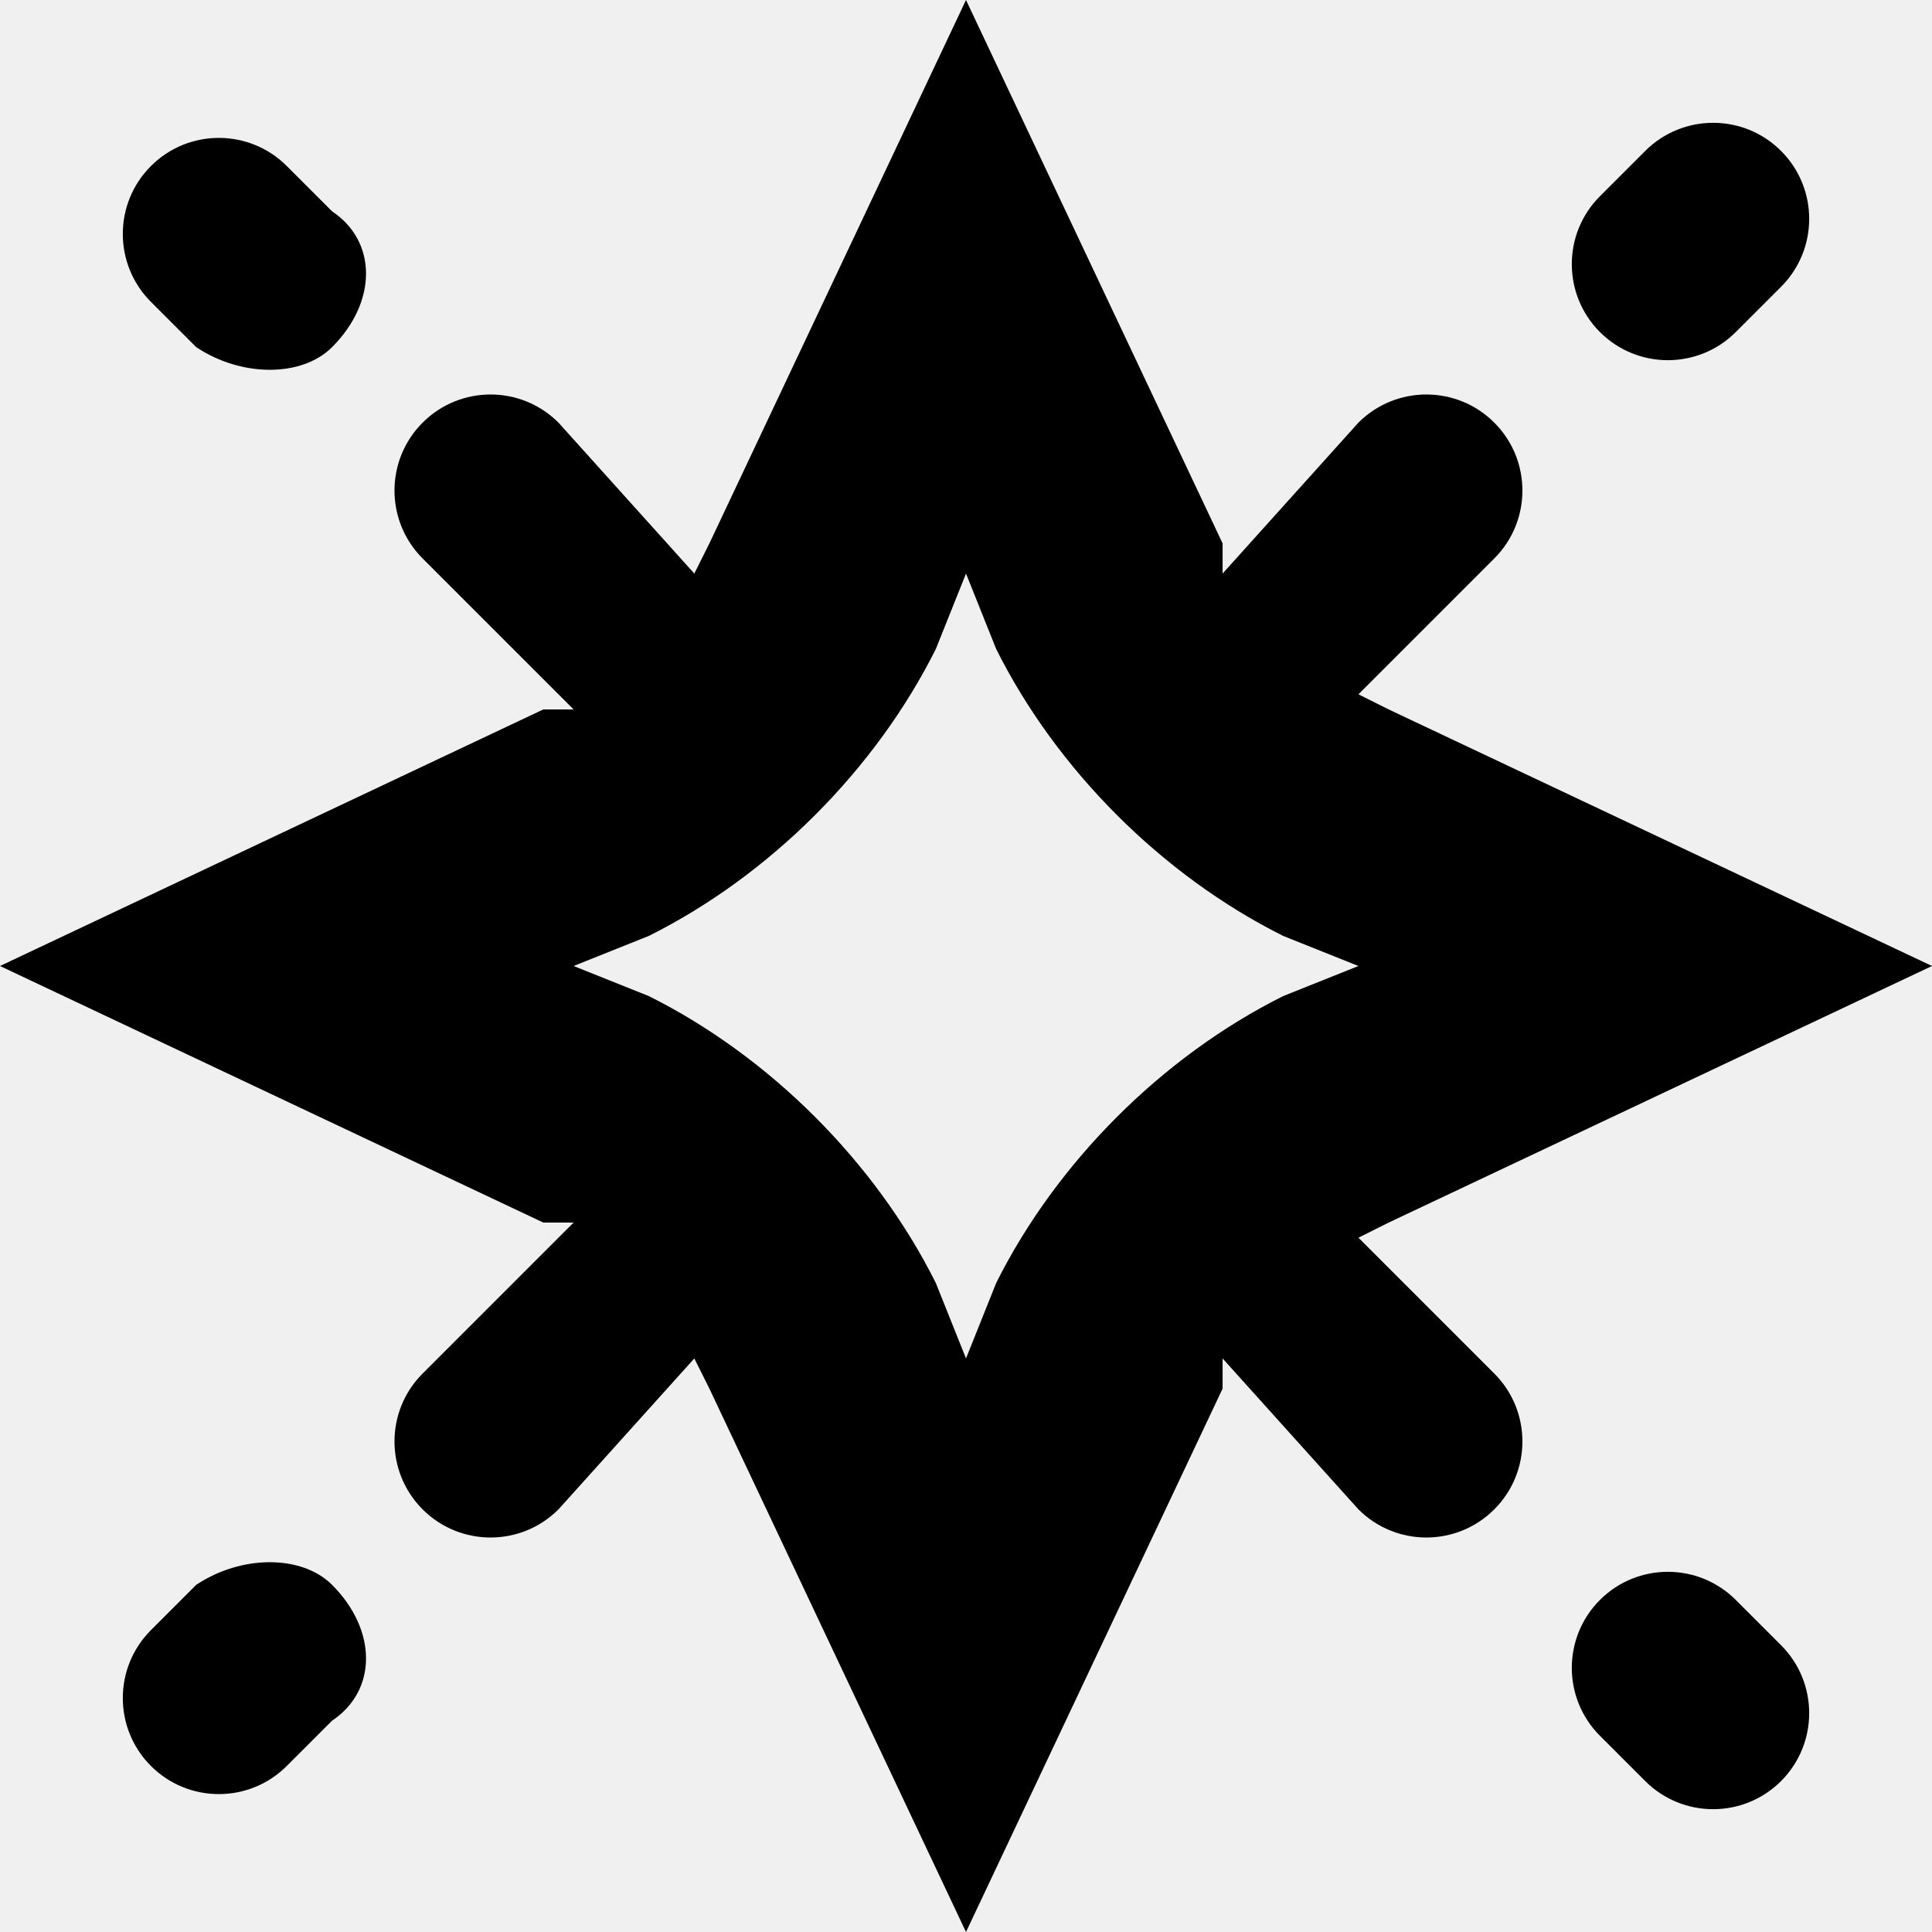
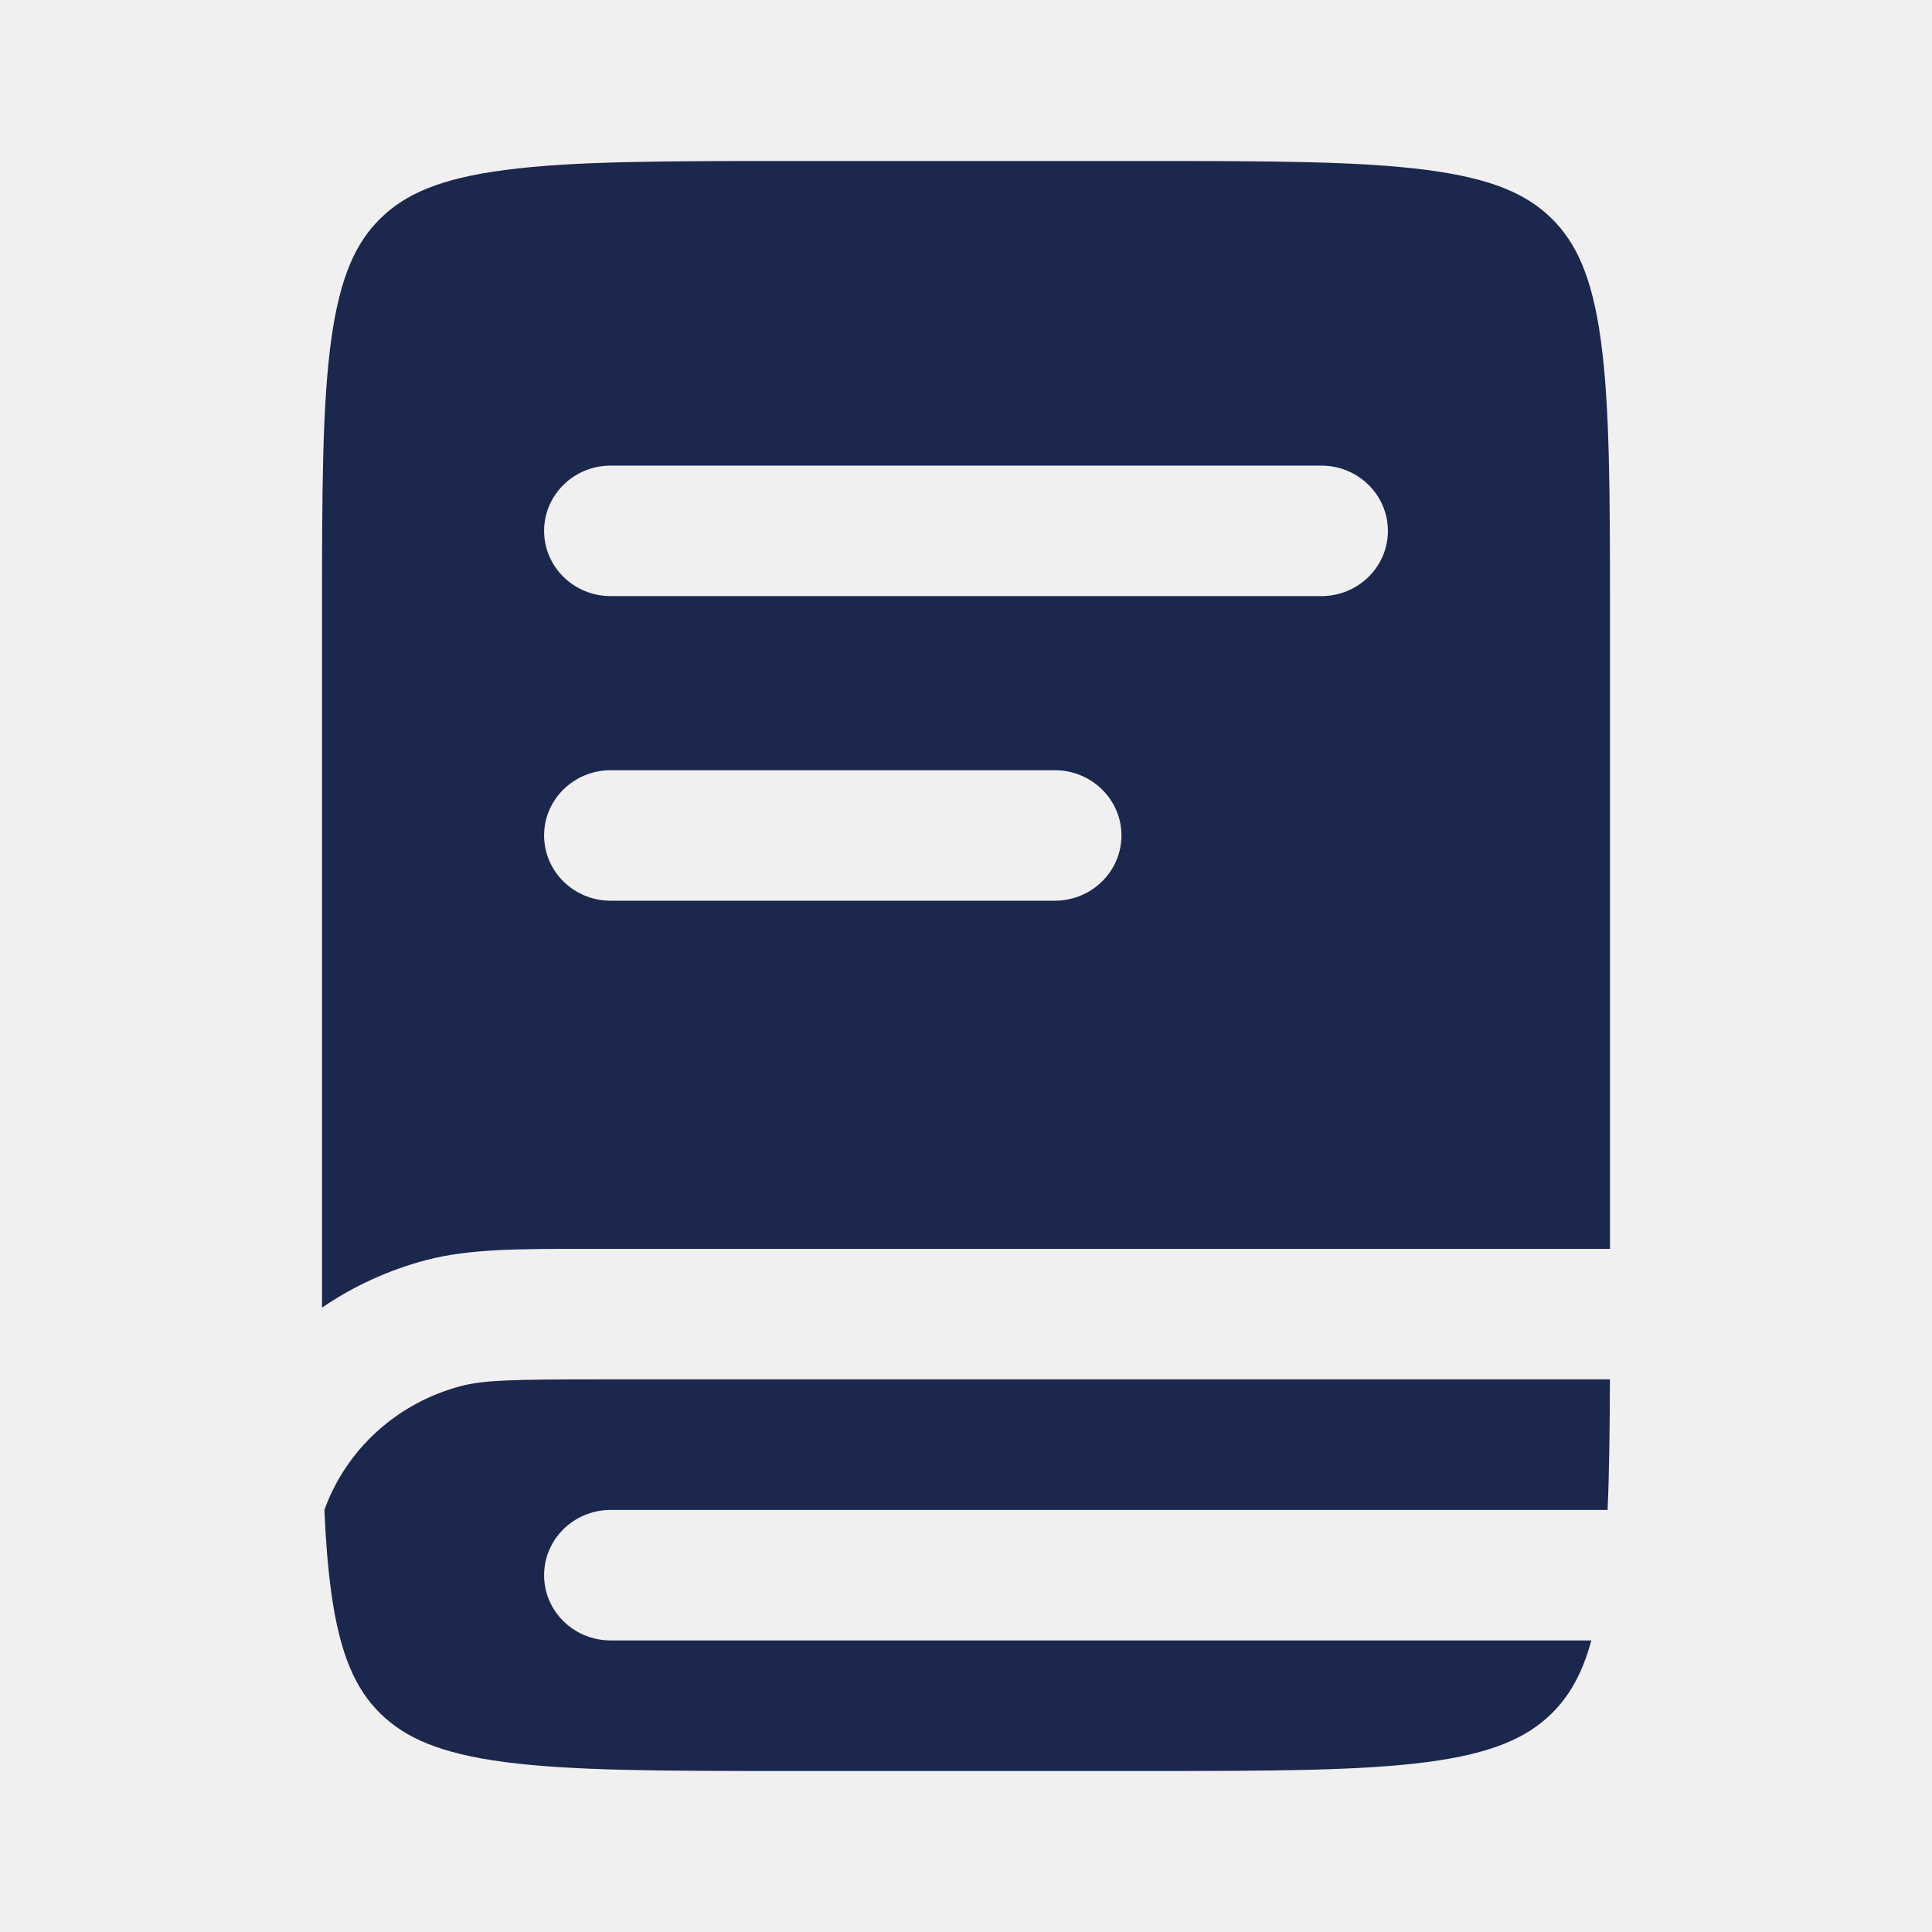
- <svg xmlns="http://www.w3.org/2000/svg" viewBox="0 0 128 128">
-   <path fill-rule="evenodd" d="M81 36 64 0 47 36l-1 2-9-10a6 6 0 0 0-9 9l10 10h-2L0 64l36 17h2L28 91a6 6 0 1 0 9 9l9-10 1 2 17 36 17-36v-2l9 10a6 6 0 1 0 9-9l-9-9 2-1 36-17-36-17-2-1 9-9a6 6 0 1 0-9-9l-9 10v-2Zm-17 2-2 5c-4 8-11 15-19 19l-5 2 5 2c8 4 15 11 19 19l2 5 2-5c4-8 11-15 19-19l5-2-5-2c-8-4-15-11-19-19l-2-5Z" clip-rule="evenodd" />
-   <path d="M118 19a6 6 0 0 0-9-9l-3 3a6 6 0 1 0 9 9l3-3Zm-96 4c-2 2-6 2-9 0l-3-3a6 6 0 1 1 9-9l3 3c3 2 3 6 0 9Zm0 82c-2-2-6-2-9 0l-3 3a6 6 0 1 0 9 9l3-3c3-2 3-6 0-9Zm96 4a6 6 0 0 1-9 9l-3-3a6 6 0 1 1 9-9l3 3Z" />
-   <style>path{fill:#000}@media (prefers-color-scheme:dark){path{fill:#fff}}</style>
+ <svg xmlns="http://www.w3.org/2000/svg" width="800px" height="800px" viewBox="0 0 24 24" fill="none">
+   <path fill-rule="evenodd" clip-rule="evenodd" d="M4.727 2.712C5.033 2.413 5.461 2.218 6.271 2.112C7.105 2.002 8.209 2 9.793 2H14.207C15.791 2 16.895 2.002 17.729 2.112C18.539 2.218 18.967 2.413 19.273 2.712C19.578 3.012 19.777 3.432 19.886 4.225C19.998 5.042 20 6.124 20 7.676V15.514L7.346 15.514C6.443 15.513 5.827 15.513 5.299 15.652C4.827 15.776 4.389 15.978 4 16.244V7.676C4 6.124 4.002 5.042 4.114 4.225C4.223 3.432 4.422 3.012 4.727 2.712ZM7.586 5.784C7.129 5.784 6.759 6.147 6.759 6.595C6.759 7.042 7.129 7.405 7.586 7.405H16.414C16.871 7.405 17.241 7.042 17.241 6.595C17.241 6.147 16.871 5.784 16.414 5.784H7.586ZM6.759 10.378C6.759 9.931 7.129 9.568 7.586 9.568H13.103C13.56 9.568 13.931 9.931 13.931 10.378C13.931 10.826 13.56 11.189 13.103 11.189H7.586C7.129 11.189 6.759 10.826 6.759 10.378Z" fill="#1C274D" />
+   <path d="M7.473 17.135C6.394 17.135 6.017 17.142 5.727 17.218C4.934 17.426 4.301 18.004 4.03 18.756C4.046 19.138 4.073 19.475 4.114 19.775C4.223 20.568 4.422 20.988 4.727 21.288C5.033 21.587 5.461 21.782 6.271 21.889C7.105 21.998 8.209 22 9.793 22H14.207C15.791 22 16.895 21.998 17.729 21.889C18.539 21.782 18.967 21.587 19.273 21.288C19.489 21.075 19.653 20.802 19.768 20.378H7.586C7.129 20.378 6.759 20.015 6.759 19.568C6.759 19.12 7.129 18.757 7.586 18.757H19.97C19.991 18.291 19.997 17.756 19.999 17.135H7.473Z" fill="#1C274D" />
</svg>
